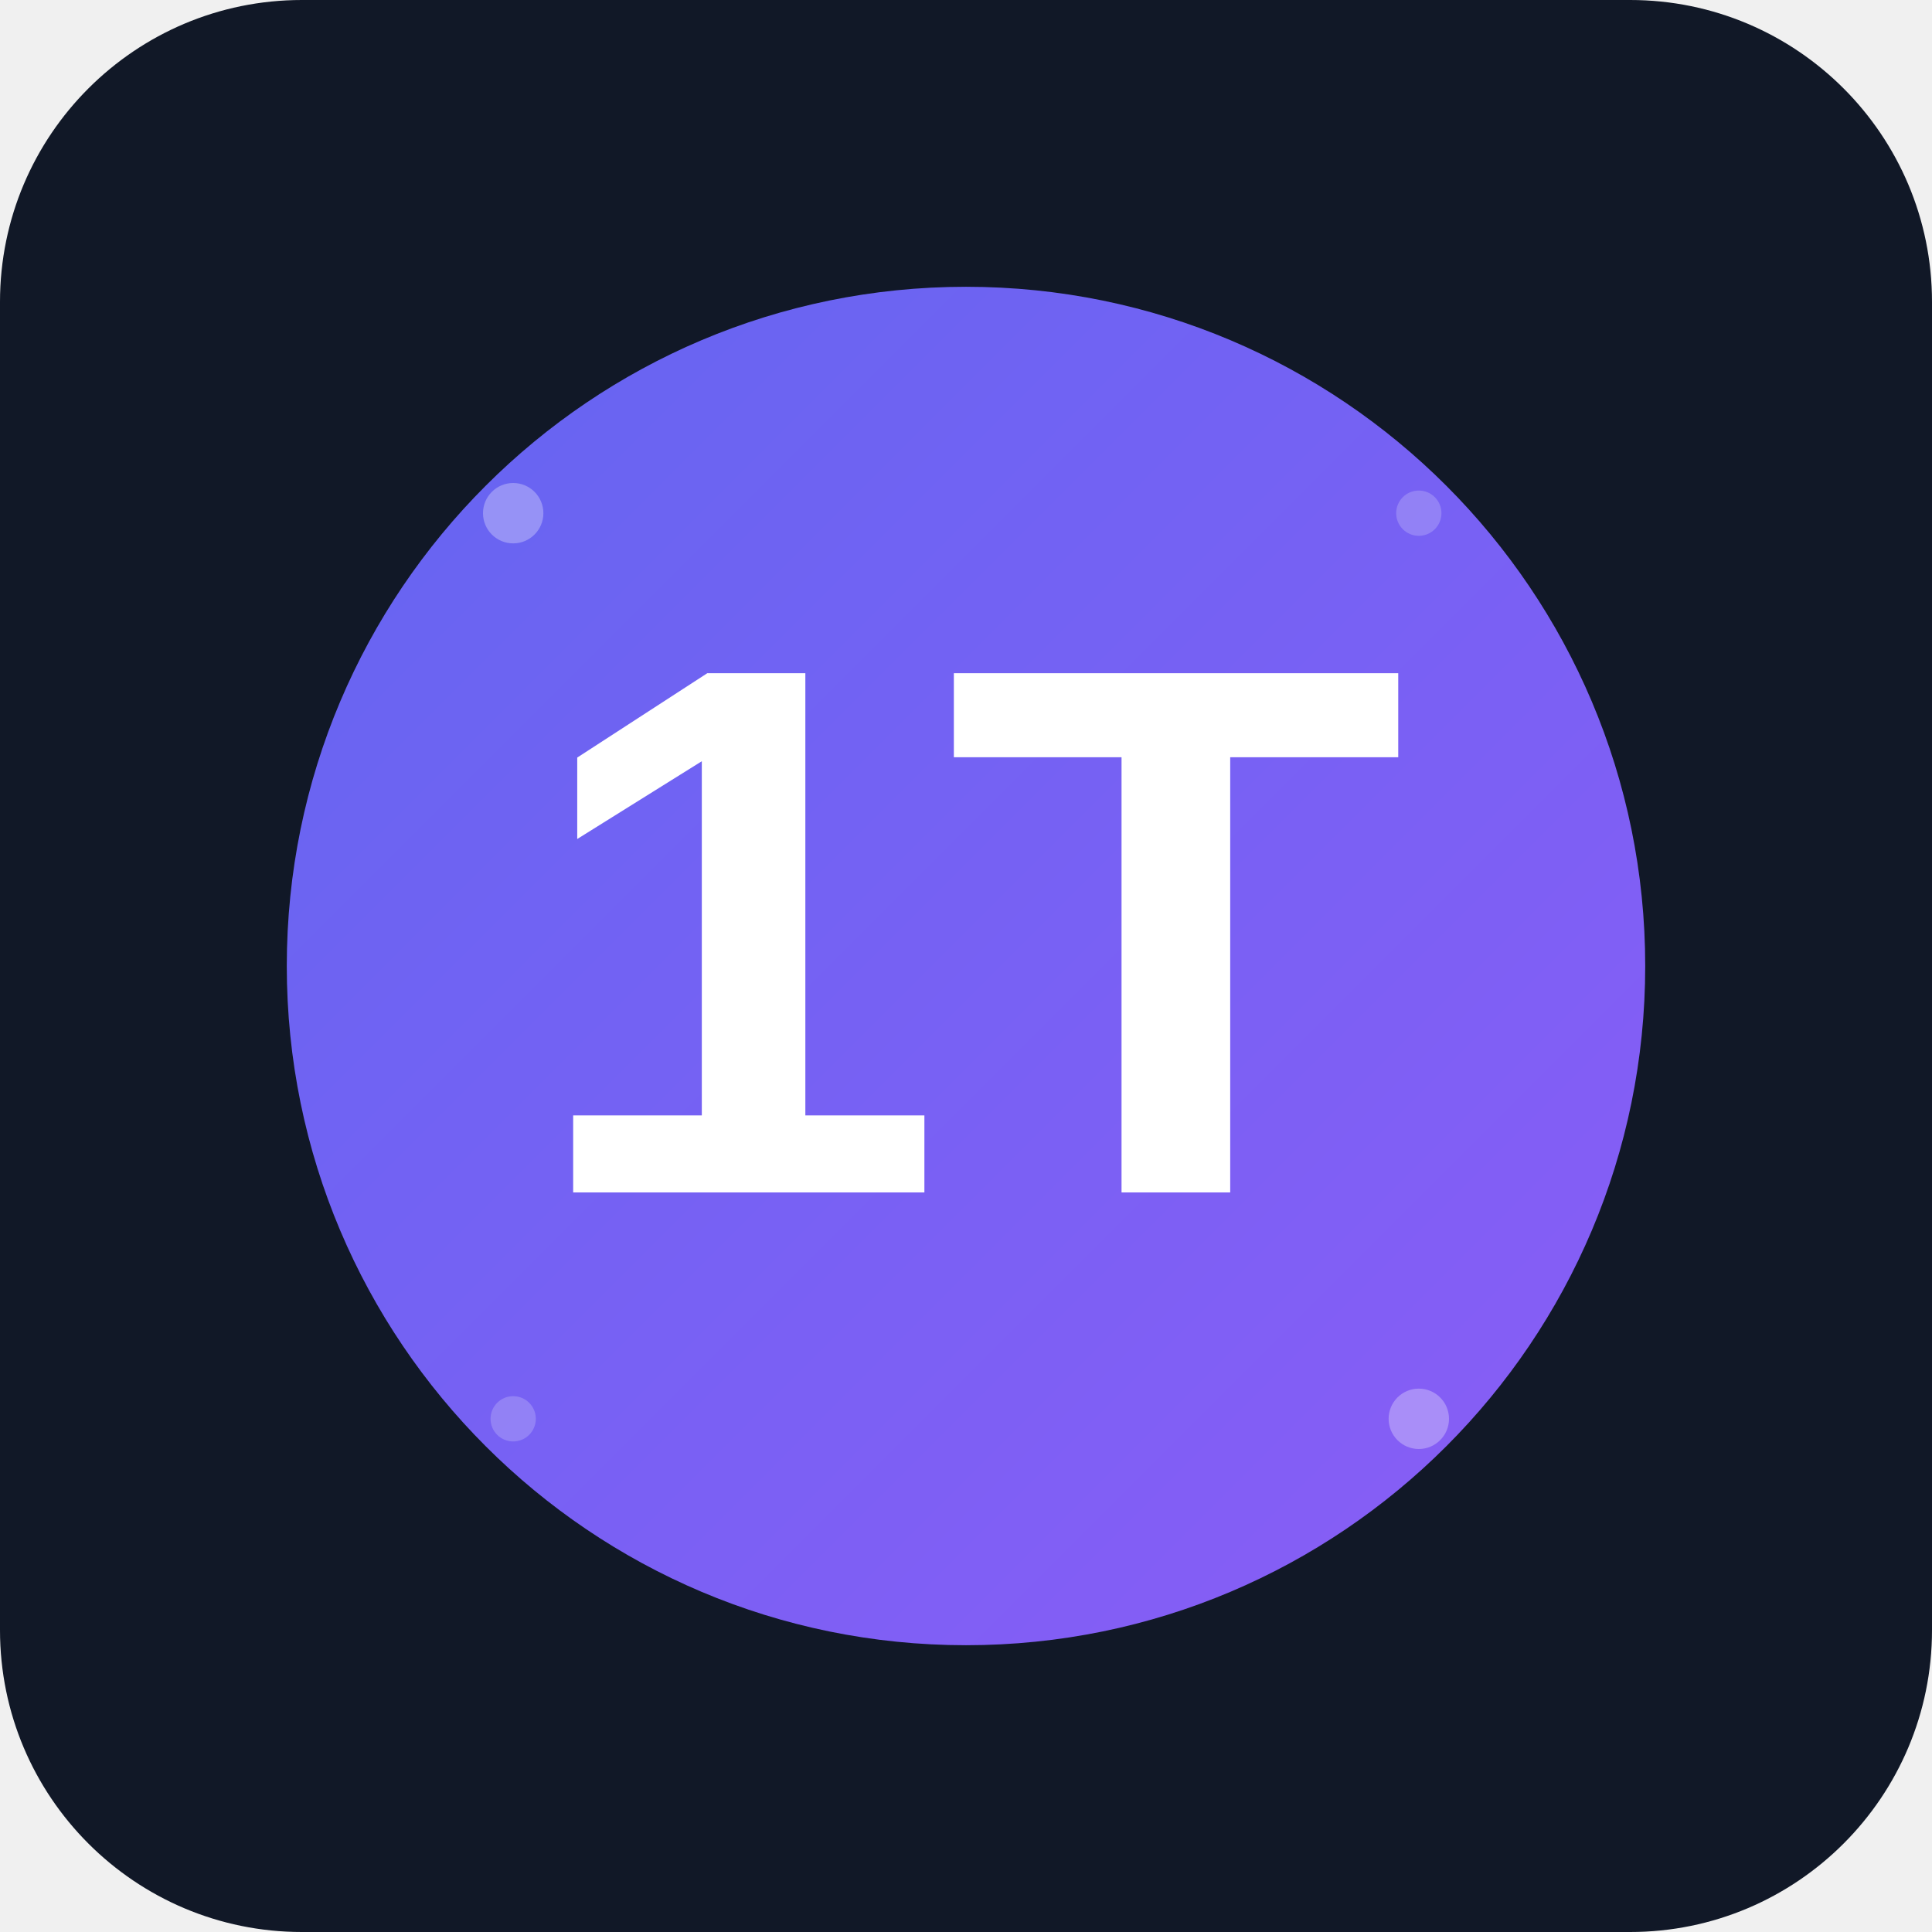
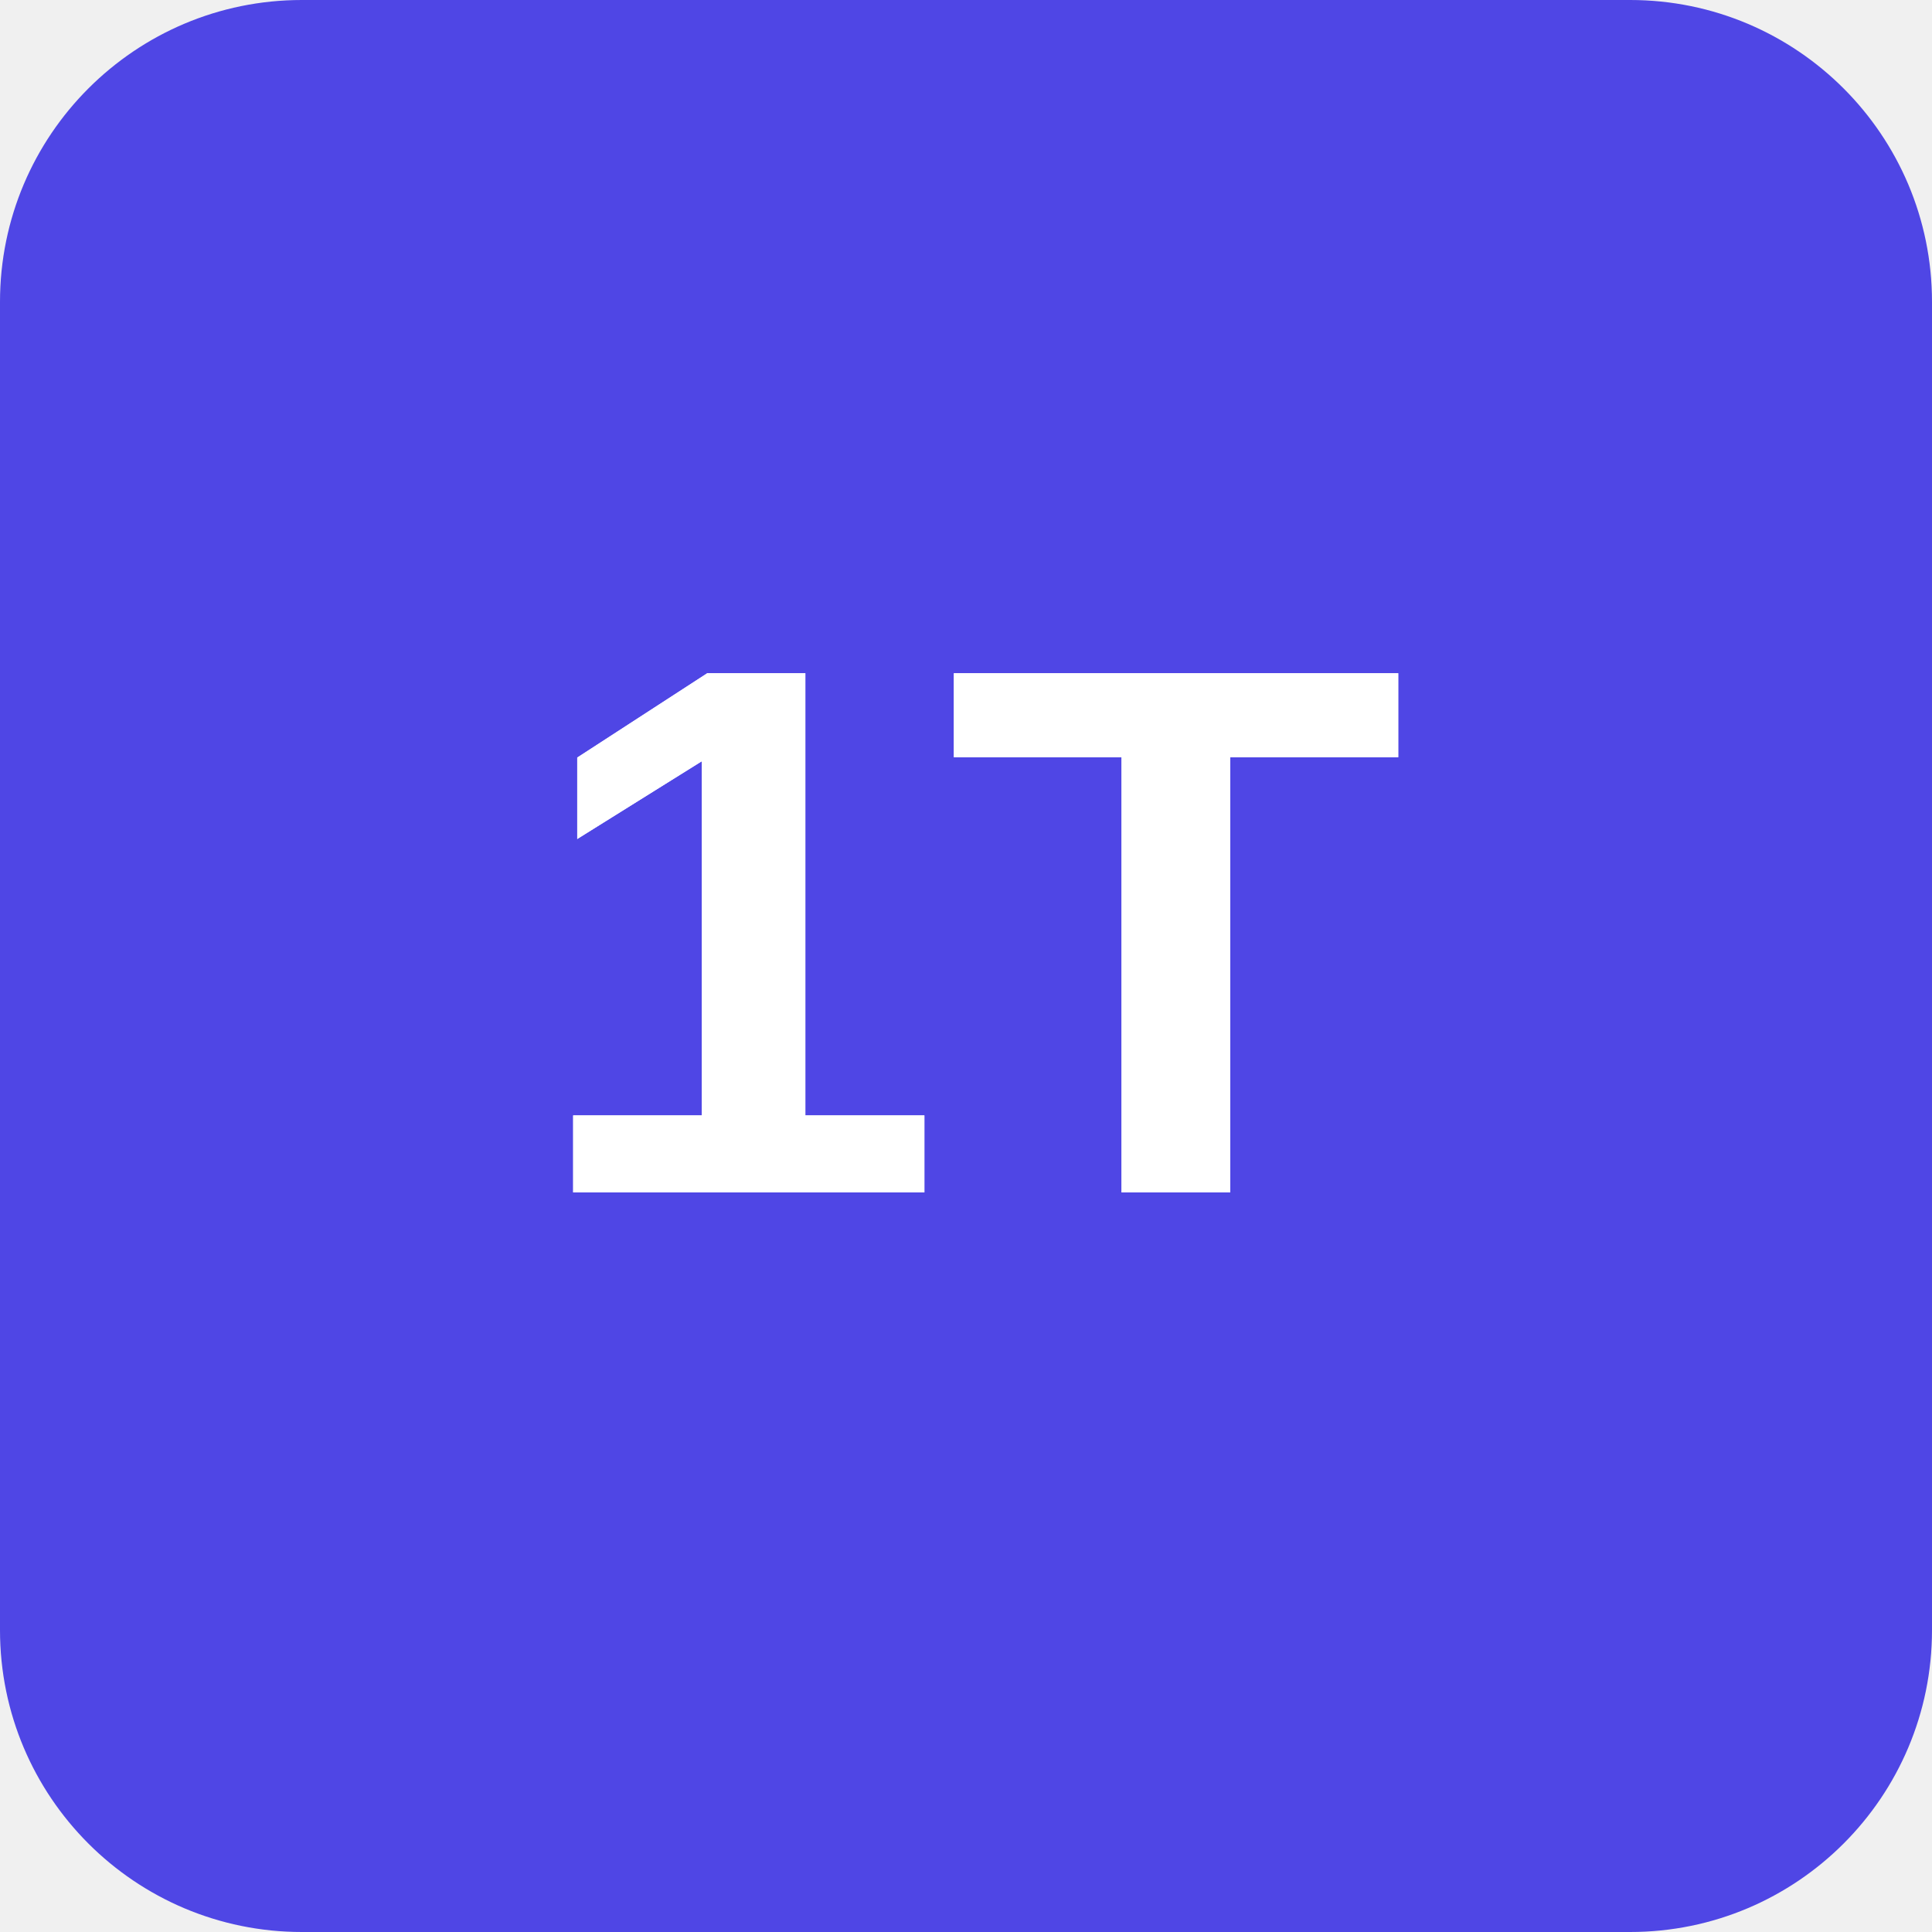
<svg xmlns="http://www.w3.org/2000/svg" width="512" height="512" viewBox="0 0 512 512">
  <defs>
-     <linearGradient id="gradient" x1="0%" y1="0%" x2="100%" y2="100%">
-       <stop offset="0%" style="stop-color:#6366f1;stop-opacity:1" />
-       <stop offset="100%" style="stop-color:#8b5cf6;stop-opacity:1" />
-     </linearGradient>
+     <filter id="chromaticAberration" x="-50%" y="-50%" width="200%" height="200%">
+       <feOffset in="SourceGraphic" dx="2" dy="0" result="red">
+         <feColorMatrix type="matrix" values="1 0 0 0 0  0 0 0 0 0  0 0 0 0 0  0 0 0 1 0" />
+       </feOffset>
+       <feOffset in="SourceGraphic" dx="-2" dy="0" result="blue">
+         <feColorMatrix type="matrix" values="0 0 0 0 0  0 0 0 0 0  0 0 1 0 0  0 0 0 1 0" />
+       </feOffset>
+       <feOffset in="SourceGraphic" dx="0" dy="0" result="green">
+         <feColorMatrix type="matrix" values="0 0 0 0 0  0 1 0 0 0  0 0 0 0 0  0 0 0 1 0" />
+       </feOffset>
+       <feComposite in="red" in2="blue" operator="screen" />
+       <feComposite in="SourceGraphic" in2="green" operator="screen" />
+     </filter>
  </defs>
-   <rect width="512" height="512" rx="80" fill="#111827" />
+   <rect width="512" height="512" rx="80" fill="#4f46e5" />
  <g transform="translate(256, 256)">
-     <circle cx="0" cy="0" r="180" fill="url(#gradient)" />
-     <text x="0" y="60" text-anchor="middle" font-family="Arial, sans-serif" font-size="200" font-weight="bold" fill="white">1T</text>
-     <circle cx="-120" cy="-120" r="8" fill="white" opacity="0.3" />
-     <circle cx="120" cy="-120" r="6" fill="white" opacity="0.2" />
-     <circle cx="-120" cy="120" r="6" fill="white" opacity="0.2" />
-     <circle cx="120" cy="120" r="8" fill="white" opacity="0.3" />
+     <text x="0" y="60" text-anchor="middle" font-family="Arial, sans-serif" font-size="200" font-weight="bold" fill="white" filter="url(#chromaticAberration)">1T</text>
  </g>
</svg>
